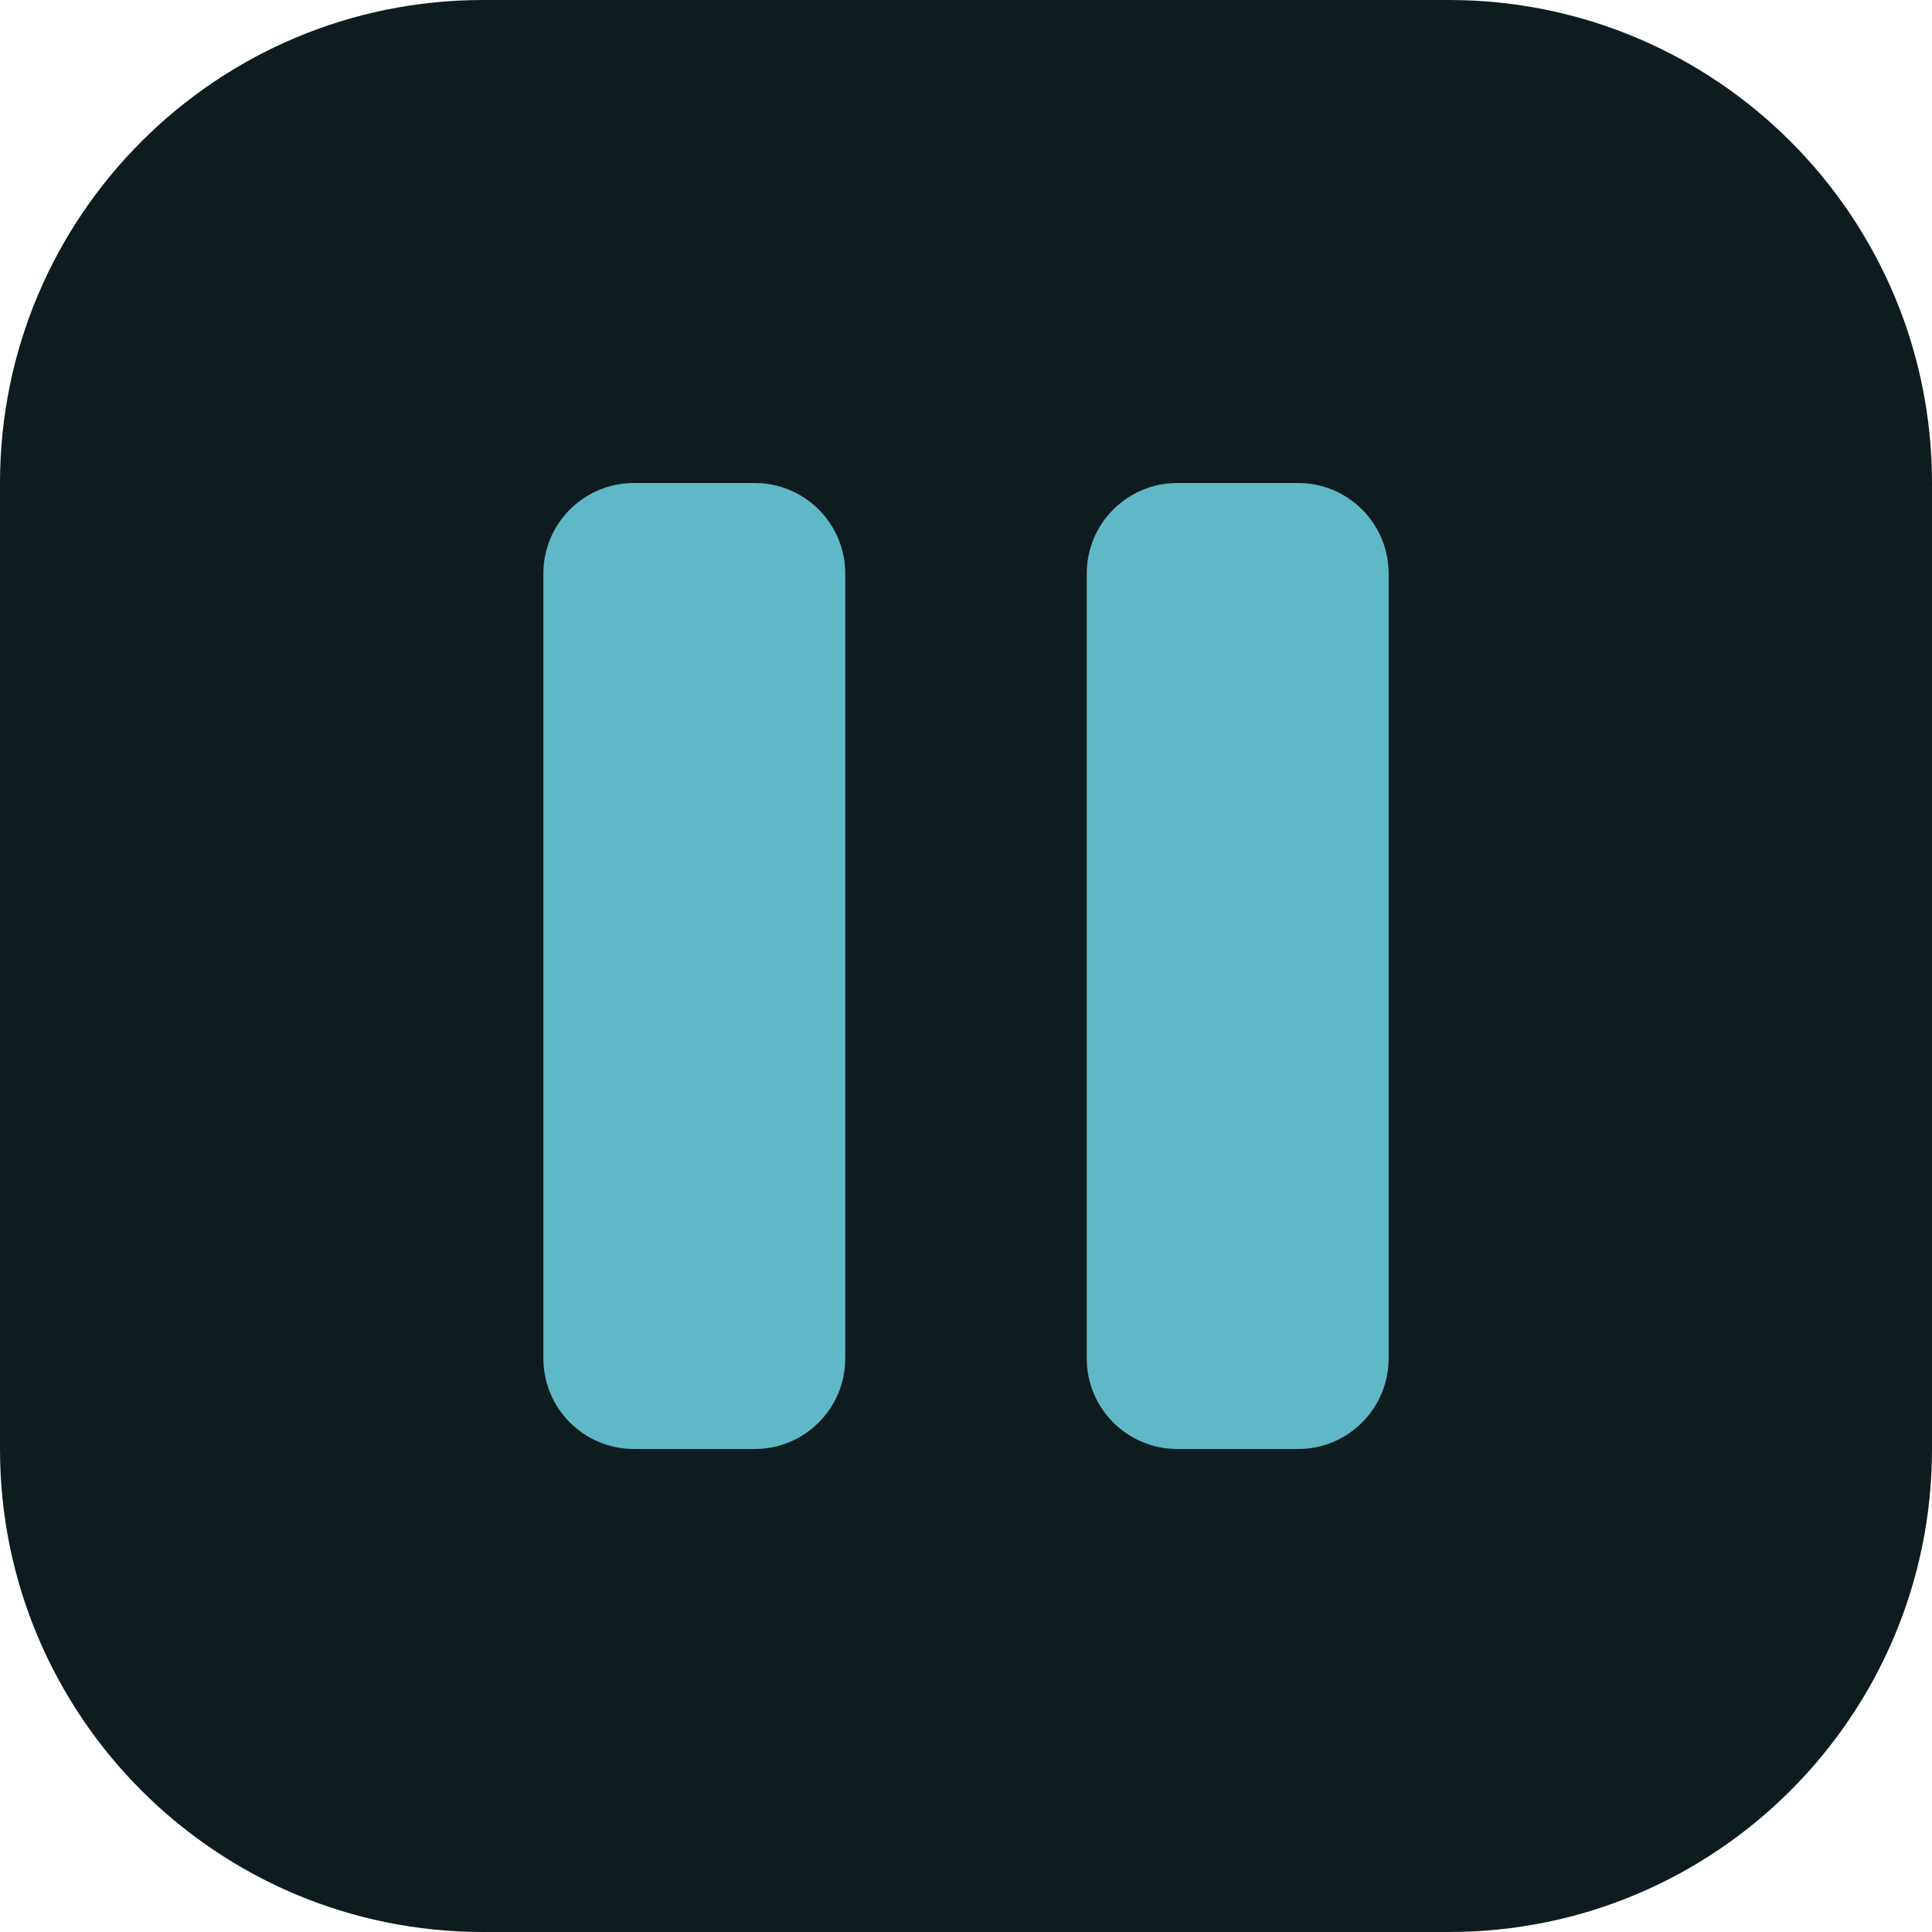
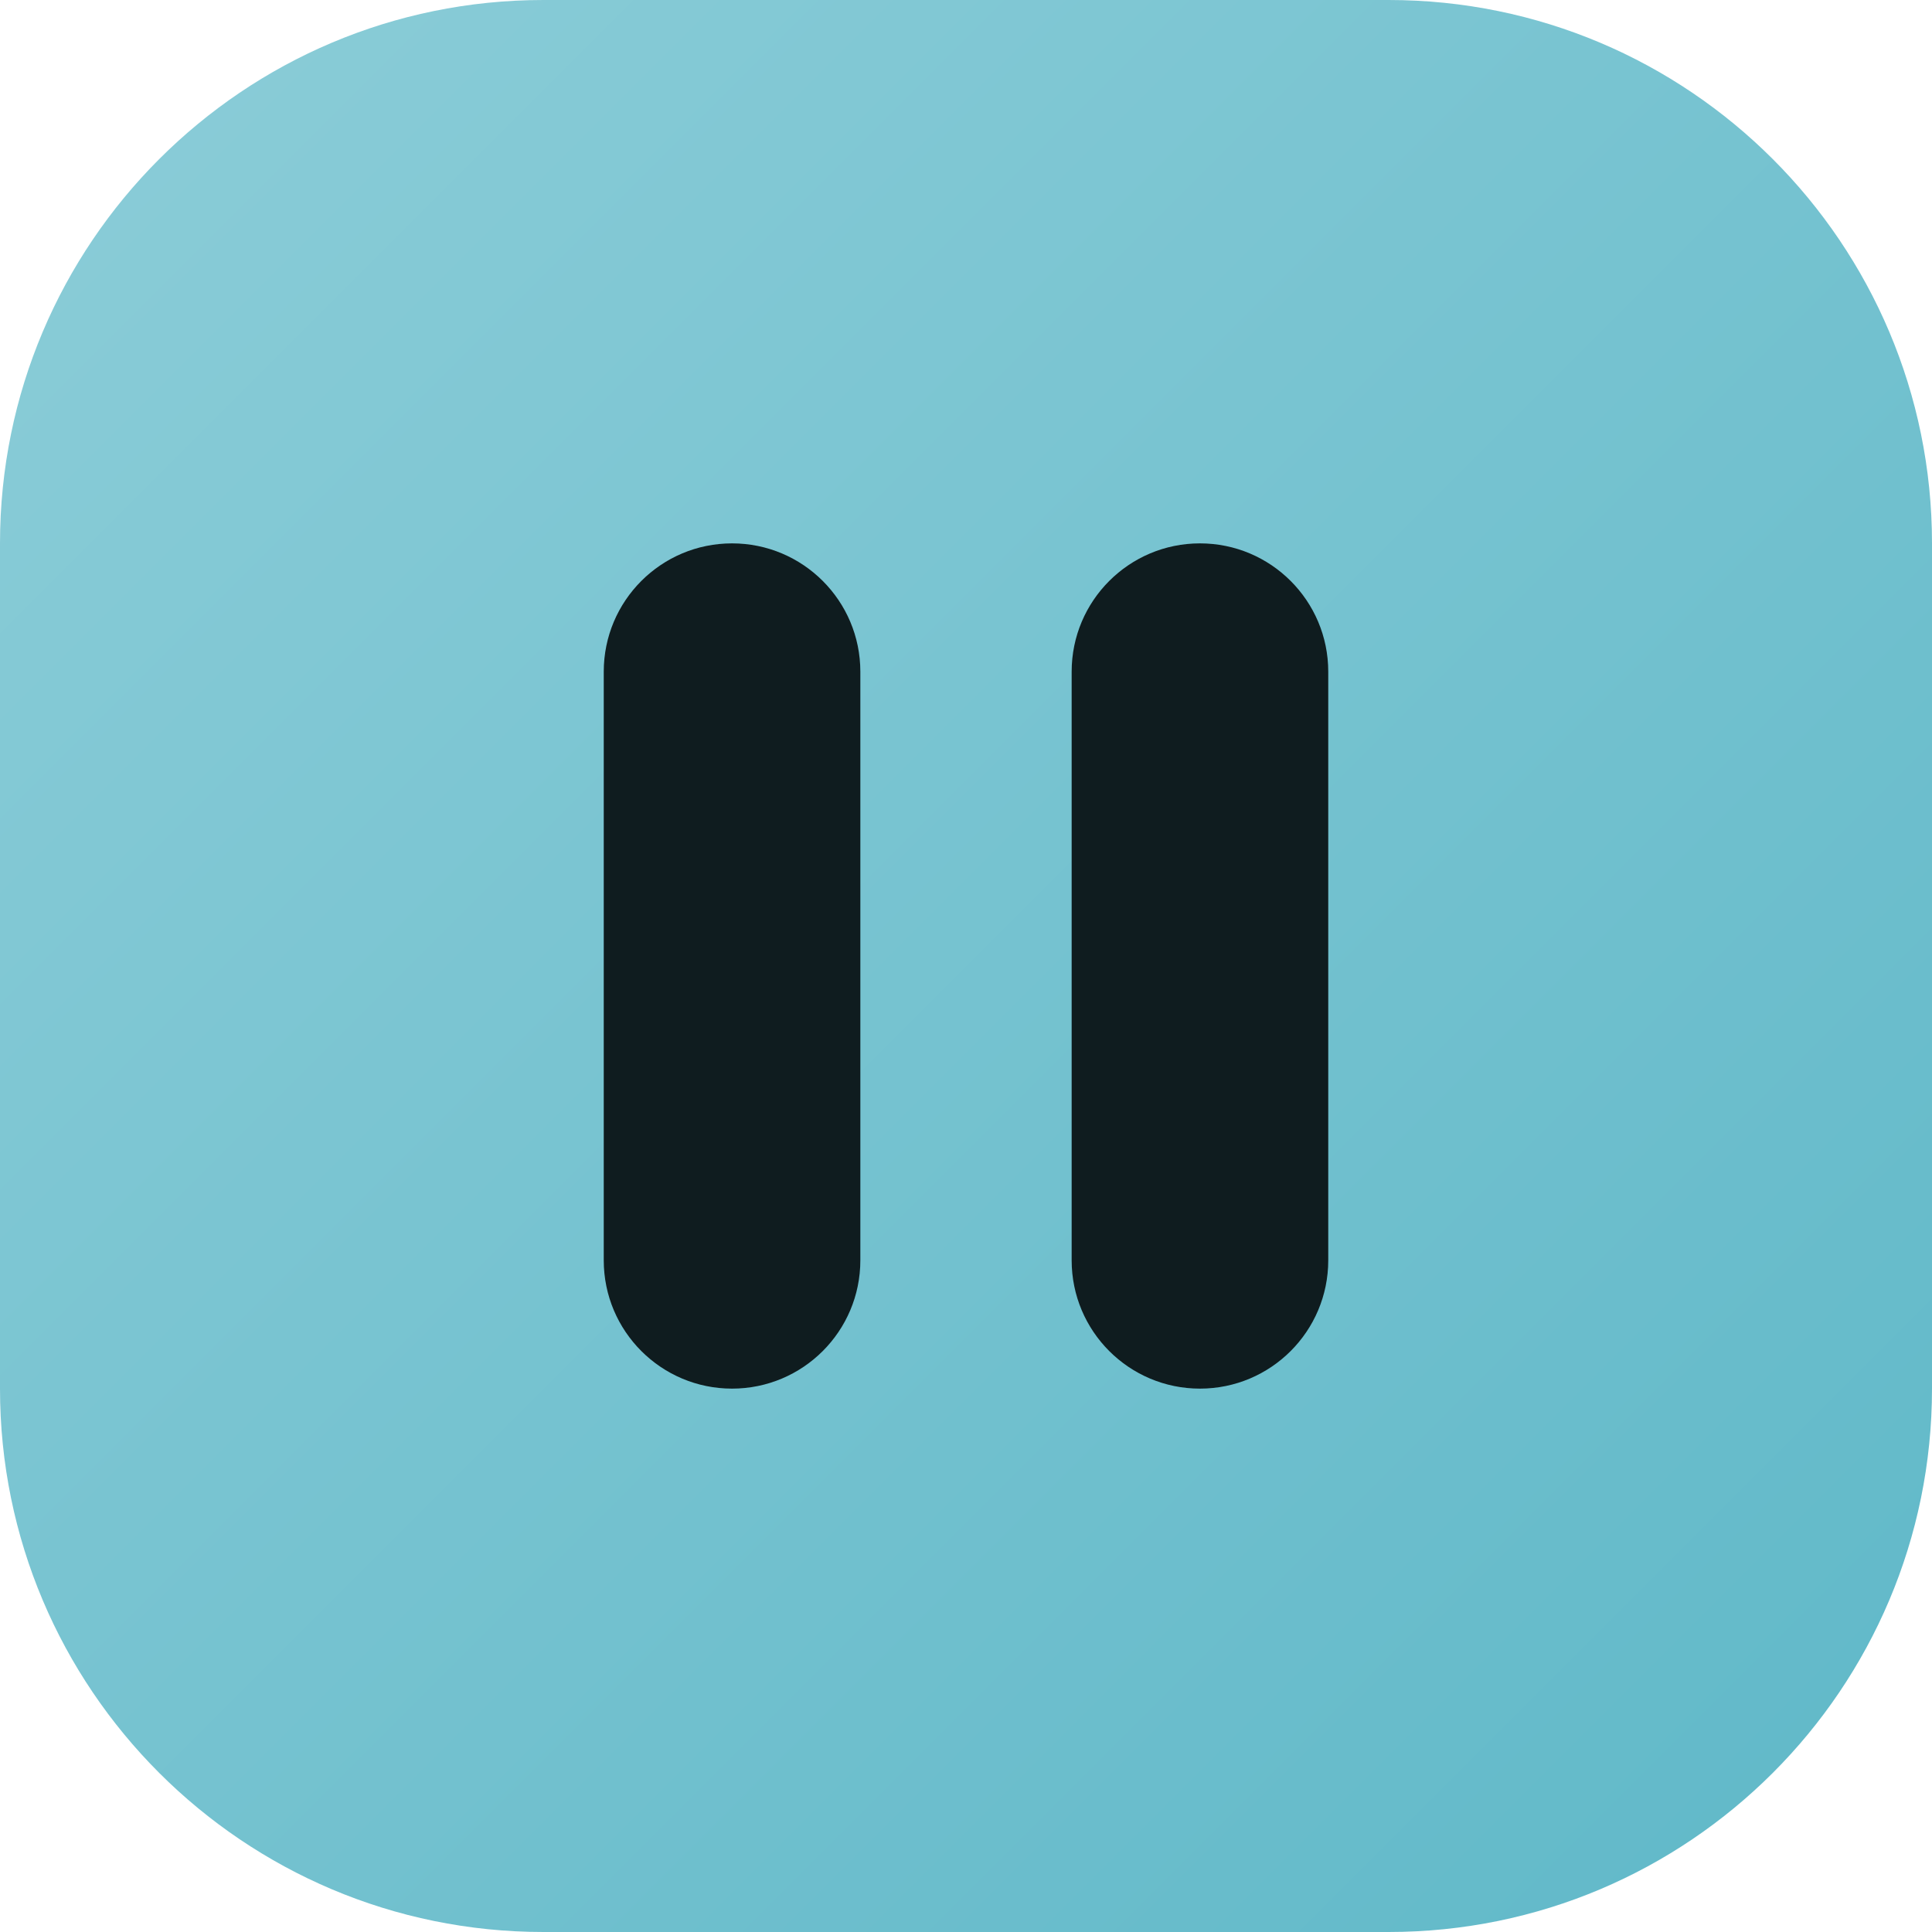
<svg xmlns="http://www.w3.org/2000/svg" viewBox="0 0 32 32">
-   <rect width="32" height="32" rx="8" fill="#0F1C1F" />
-   <rect x="9" y="8" width="5" height="16" rx="1.5" fill="#5FB8C8" />
-   <rect x="18" y="8" width="5" height="16" rx="1.5" fill="#5FB8C8" />
+   <defs>
+     <linearGradient id="g" x1="0" y1="0" x2="1" y2="1">
+       <stop offset="0" stop-color="#8CCDD8" />
+       <stop offset="1" stop-color="#5FB8C8" />
+     </linearGradient>
+   </defs>
+   <rect width="32" height="32" rx="9" fill="url(#g)" />
+   <rect x="10" y="9" width="4.25" height="14" rx="2.125" fill="#0F1C1F" />
+   <rect x="17.75" y="9" width="4.25" height="14" rx="2.125" fill="#0F1C1F" />
</svg>
